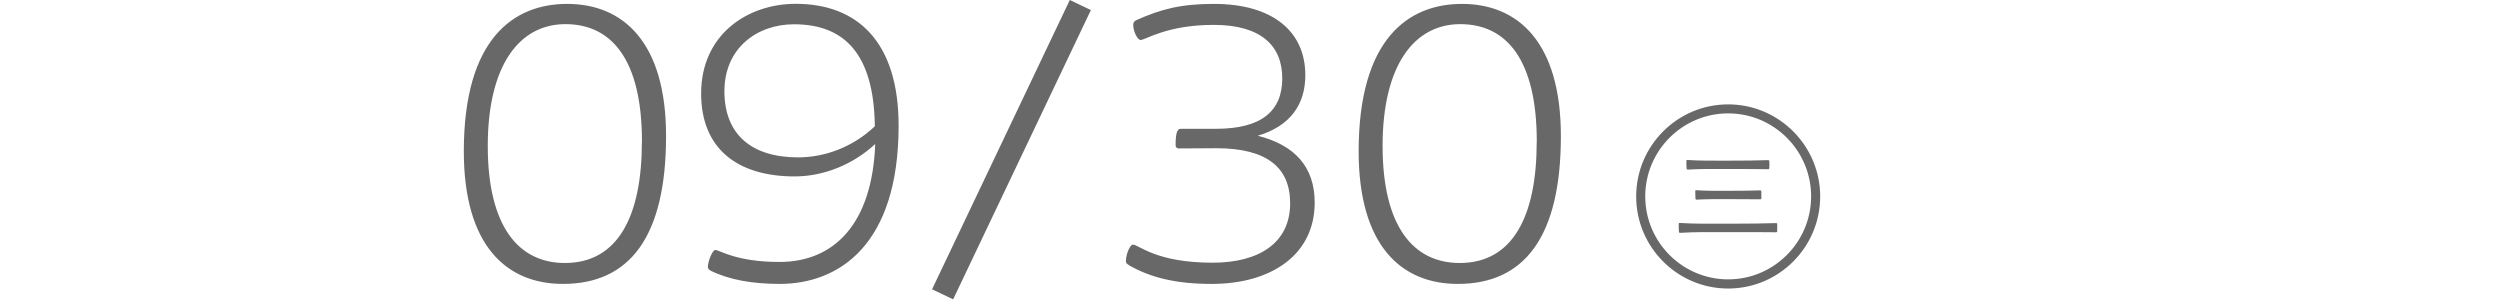
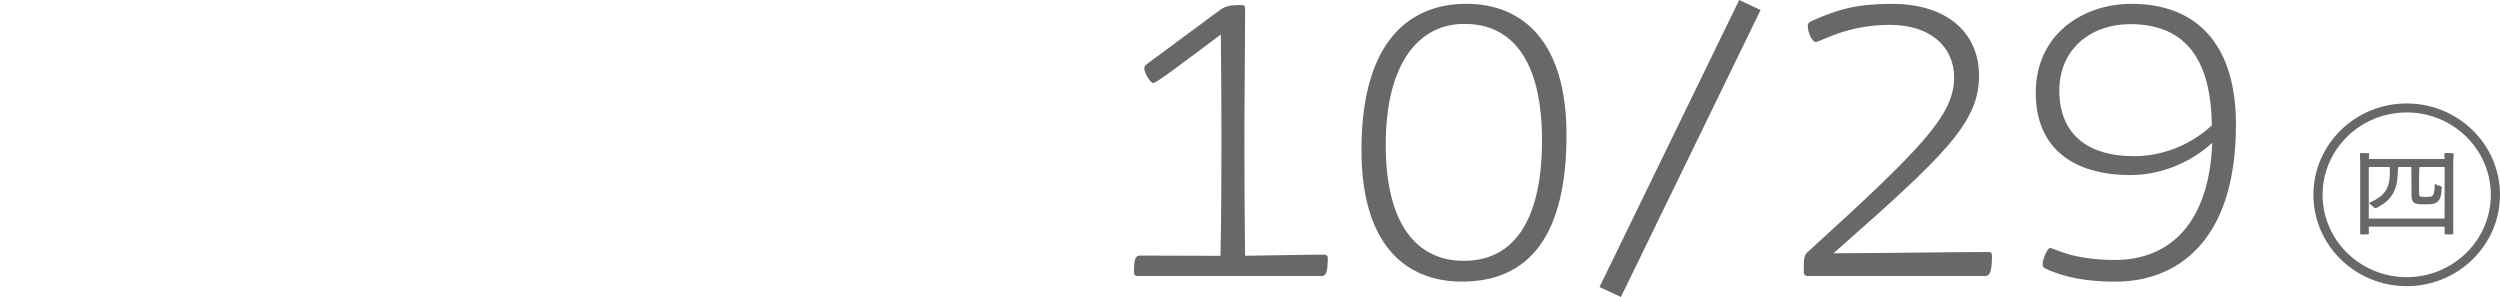
- <svg xmlns="http://www.w3.org/2000/svg" width="356.003" height="42.625" viewBox="25 55.615 356.003 42.625" fill="none">
-   <path d="M105.76 56.169C113.735 56.169 119.848 61.617 119.848 74.982C119.848 89.44 114.594 96.044 105.167 96.044C97.096 96.044 91.048 90.564 91.048 77.166C91.048 61.034 98.219 56.169 105.76 56.169Z M105.517 59.052C98.939 59.052 94.459 64.945 94.459 76.393C94.459 87.84 98.823 93.065 105.442 93.065C112.973 93.065 116.405 86.441 116.405 75.799L116.416 75.788C116.416 64.097 112.094 59.052 105.517 59.052Z M138.304 56.158C146.947 56.158 152.963 61.395 152.963 73.52C152.963 90.543 144.426 96.044 136.026 96.044C132.16 96.044 128.813 95.461 126.165 94.147H126.176C125.89 93.988 125.806 93.839 125.806 93.574C125.806 92.885 126.43 91.212 126.864 91.211C127.457 91.211 129.799 92.917 135.995 92.917C143.797 92.917 149.214 87.471 149.631 76.12C146.479 79.055 142.27 80.738 138.166 80.738C129.989 80.738 124.842 76.774 124.842 68.931C124.842 60.504 131.483 56.158 138.304 56.158Z M138.07 59.073C132.775 59.073 128.157 62.486 128.157 68.612C128.157 74.739 132.002 78.025 138.653 78.025C142.501 78.025 146.478 76.538 149.577 73.6C149.448 63.305 145.255 59.073 138.07 59.073Z M180.344 57.047L160.729 98.24L157.727 96.809L177.342 55.615L180.344 57.047Z M197.862 56.17C206.251 56.17 210.879 60.102 210.879 66.324C210.879 70.462 208.772 73.556 204.106 74.945C209.353 76.268 212.214 79.359 212.214 84.47C212.214 91.826 206.123 96.045 197.533 96.045C192.513 96.045 188.88 95.165 185.766 93.385L185.776 93.374C185.416 93.183 185.332 93.024 185.332 92.791C185.332 91.742 185.956 90.449 186.306 90.448C187.206 90.448 189.526 93.023 197.692 93.023C204.302 93.023 208.719 90.194 208.719 84.565C208.719 79.499 205.446 76.722 198.201 76.722C196.411 76.722 194.588 76.754 192.841 76.754C192.566 76.754 192.407 76.563 192.407 76.287C192.407 74.517 192.64 73.955 193.148 73.955H198.169C204.63 73.955 207.596 71.443 207.596 66.769C207.596 62.094 204.524 59.158 197.841 59.158C191.157 59.158 188.106 61.31 187.418 61.31C187.005 61.31 186.369 60.123 186.369 59.105C186.369 58.925 186.476 58.66 186.751 58.512C190.352 56.901 193.149 56.17 197.862 56.17Z M233.185 56.17C241.16 56.17 247.271 61.617 247.271 74.983C247.271 89.441 242.018 96.045 232.592 96.045C224.521 96.045 218.473 90.565 218.473 77.167C218.473 61.035 225.643 56.17 233.185 56.17Z M232.941 59.053C226.364 59.053 221.883 64.946 221.883 76.394C221.883 87.841 226.247 93.066 232.867 93.066C240.398 93.066 243.829 86.442 243.829 75.8L243.84 75.789C243.84 64.098 239.519 59.053 232.941 59.053Z M271.096 70.478C278.319 70.479 284.197 76.361 284.197 83.59C284.197 90.819 278.319 96.702 271.096 96.702C263.872 96.702 257.993 90.819 257.993 83.59C257.993 76.361 263.872 70.478 271.096 70.478Z M271.096 71.761C264.582 71.761 259.285 77.061 259.285 83.579C259.285 90.098 264.582 95.397 271.096 95.397C277.61 95.397 282.905 90.098 282.905 83.579C282.905 77.061 277.609 71.761 271.096 71.761Z M264.201 87.364C266.341 87.502 268.311 87.47 271.075 87.47C273.67 87.47 276.657 87.438 277.928 87.385C278.023 87.385 278.076 87.427 278.087 87.522H278.076C278.087 87.809 278.087 88.243 278.076 88.54C278.066 88.635 278.012 88.689 277.917 88.689C276.656 88.667 273.67 88.668 271.064 88.668C268.289 88.668 266.383 88.636 264.243 88.773C264.148 88.773 264.095 88.731 264.084 88.636C264.052 88.339 264.042 87.799 264.053 87.502C264.053 87.407 264.106 87.354 264.201 87.364Z M265.292 78.397C267.103 78.513 268.755 78.492 271.043 78.492C273.183 78.492 275.683 78.471 276.795 78.418C276.89 78.418 276.943 78.46 276.943 78.556H276.953C276.974 78.842 276.974 79.276 276.953 79.562C276.953 79.658 276.89 79.711 276.795 79.711C275.704 79.69 273.214 79.679 271.054 79.679C268.755 79.679 267.156 79.658 265.345 79.764C265.239 79.764 265.197 79.732 265.176 79.637C265.144 79.329 265.133 78.82 265.144 78.523C265.144 78.428 265.197 78.386 265.292 78.397Z M266.553 82.7C268.014 82.806 269.317 82.785 271.097 82.785C272.77 82.785 274.739 82.764 275.65 82.722C275.746 82.722 275.799 82.764 275.81 82.859H275.82V83.856C275.82 83.951 275.767 84.004 275.661 83.993C274.761 83.983 272.812 83.972 271.106 83.972C269.401 83.972 268.046 83.961 266.605 84.046C266.51 84.046 266.457 84.004 266.436 83.908C266.414 83.611 266.404 83.124 266.404 82.838C266.404 82.743 266.457 82.69 266.553 82.7Z" fill="#686868" />
+ <svg xmlns="http://www.w3.org/2000/svg" width="362" height="43.001" viewBox="-164.197 0 362 43.001" fill="none">
+   <path id="Union" d="M90.738 1.445L70.513 43.001L67.415 41.556L87.64 0L90.738 1.445ZM184.293 14.979C191.744 14.979 197.802 20.91 197.803 28.206C197.803 35.502 191.745 41.435 184.293 41.435C176.845 41.434 170.783 35.502 170.783 28.206C170.783 20.91 176.842 14.979 184.293 14.979ZM144.461 0.555C153.37 0.555 159.57 5.837 159.57 18.064C159.57 35.238 150.774 40.785 142.116 40.785C138.134 40.785 134.683 40.202 131.952 38.866H131.948C131.653 38.705 131.57 38.554 131.57 38.294C131.571 37.597 132.218 35.914 132.66 35.914C133.267 35.914 135.688 37.638 142.075 37.638C150.12 37.638 155.707 32.139 156.134 20.686C152.884 23.649 148.545 25.349 144.312 25.349C135.882 25.349 130.581 21.354 130.581 13.441C130.581 4.939 137.422 0.555 144.461 0.555ZM48.107 0.551C56.334 0.551 62.633 6.043 62.633 19.535C62.633 34.12 57.219 40.774 47.493 40.774C39.172 40.774 32.942 35.246 32.942 21.735H32.938C32.939 5.459 40.337 0.551 48.107 0.551ZM184.293 16.281C177.576 16.281 172.114 21.629 172.113 28.206C172.113 34.783 177.576 40.132 184.293 40.132C191.01 40.132 196.473 34.783 196.473 28.206C196.472 21.629 191.01 16.281 184.293 16.281ZM109.788 0.559C117.521 0.559 122.369 4.564 122.369 10.991C122.369 17.809 117.288 22.582 101.289 36.676C109.092 36.64 120.169 36.489 123.744 36.489C124.104 36.489 124.242 36.684 124.242 37.007C124.242 39.021 124.021 39.964 123.275 39.964H97.478C97.219 39.964 96.987 39.75 96.987 39.438V39.432C96.987 37.257 97.04 36.879 97.665 36.395C113.939 21.578 118.761 16.692 118.761 11.229C118.761 6.732 115.265 3.6 109.488 3.6C103.083 3.6 99.498 6.072 98.699 6.072C98.205 6.072 97.564 4.711 97.564 3.769C97.564 3.515 97.665 3.262 97.973 3.115C102.033 1.259 104.851 0.559 109.788 0.559ZM15.555 0.728C15.922 0.728 16.091 0.856 16.091 1.186C16.091 7.169 15.993 13.607 15.993 20.181C15.993 26.031 16.019 31.512 16.088 37.032C19.562 36.991 24.542 36.875 27.596 36.875C27.873 36.875 28.064 37.04 28.064 37.362C28.064 39.285 27.832 39.96 27.229 39.96H0.465C0.176 39.96 1.82007e-05 39.758 0 39.476V39.472C1.0106e-05 37.799 0.131 37.007 0.828 37.007C4.802 37.007 8.984 37.034 12.531 37.042C12.642 31.608 12.667 25.868 12.667 20.181C12.667 15.031 12.63 9.93 12.579 5C6.65 9.432 3.228 12.024 2.803 12.025C2.346 12.025 1.499 10.499 1.499 9.931C1.499 9.59 1.679 9.436 2.023 9.168L12.457 1.446C13.27 0.86 14.015 0.728 15.555 0.728ZM47.852 3.46C41.072 3.46 36.456 9.403 36.456 20.95C36.456 32.498 40.952 37.766 47.778 37.766C55.537 37.765 59.085 31.086 59.085 20.346C59.085 8.548 54.633 3.46 47.852 3.46ZM189.891 22.165C190.198 22.158 190.636 22.157 190.95 22.186C191.051 22.194 191.093 22.249 191.093 22.352C191.074 22.641 191.045 23.086 191.037 23.581V32.23C191.037 32.751 191.036 33.324 191.04 33.772C191.04 33.87 190.992 33.922 190.887 33.933L190.891 33.937C190.613 33.955 190.209 33.955 189.928 33.937C189.827 33.925 189.778 33.878 189.778 33.775V32.817H178.807C178.807 33.16 178.806 33.497 178.809 33.782C178.812 33.881 178.76 33.936 178.662 33.943H178.658C178.385 33.958 177.98 33.958 177.703 33.943C177.602 33.936 177.554 33.881 177.554 33.782V32.245C177.554 29.769 177.561 25.181 177.561 23.614C177.553 23.079 177.538 22.612 177.523 22.326C177.516 22.227 177.565 22.176 177.662 22.169C177.969 22.162 178.396 22.161 178.715 22.19C178.816 22.198 178.865 22.253 178.861 22.355C178.848 22.53 178.832 22.761 178.82 23.023H189.773C189.767 22.739 189.76 22.496 189.748 22.322C189.741 22.223 189.793 22.172 189.891 22.165ZM178.805 31.648H189.778C189.779 29.371 189.784 25.939 189.785 24.183H186.149C186.148 24.2 186.145 24.216 186.144 24.233C186.125 24.384 186.114 24.535 186.106 24.703C186.084 25.639 186.069 26.919 186.092 28.122C186.103 28.353 186.189 28.467 186.41 28.496C186.8 28.533 187.227 28.533 187.59 28.504C187.961 28.46 188.159 28.291 188.253 27.902C188.313 27.517 188.347 27.088 188.354 26.729C188.354 26.655 188.385 26.641 188.448 26.67C188.766 26.824 188.98 26.883 189.163 26.938C189.309 26.982 189.38 27.077 189.369 27.22C189.358 27.587 189.298 28.009 189.216 28.412C189.01 29.16 188.594 29.497 187.763 29.564C187.178 29.6 186.575 29.601 185.99 29.557C185.308 29.491 185.009 29.164 184.994 28.398C184.979 26.974 184.983 25.455 184.972 24.714C184.969 24.55 184.962 24.372 184.953 24.183H183.074C183.062 24.261 183.049 24.332 183.038 24.398C183.031 24.567 183.019 24.726 183.012 24.92C182.929 27.557 182.161 28.966 179.947 30.092C179.801 30.169 179.663 30.154 179.543 30.041C179.419 29.92 179.284 29.758 178.913 29.472C178.835 29.406 178.853 29.366 178.932 29.329C181.355 28.284 181.896 27.051 181.854 24.619C181.854 24.471 181.842 24.326 181.827 24.183H178.805V31.648ZM144.21 3.497C138.755 3.497 133.994 6.942 133.994 13.119C133.994 19.296 137.954 22.616 144.813 22.616C148.782 22.616 152.882 21.116 156.076 18.149C155.942 7.769 151.622 3.497 144.21 3.497Z" fill="#686868" />
</svg>
